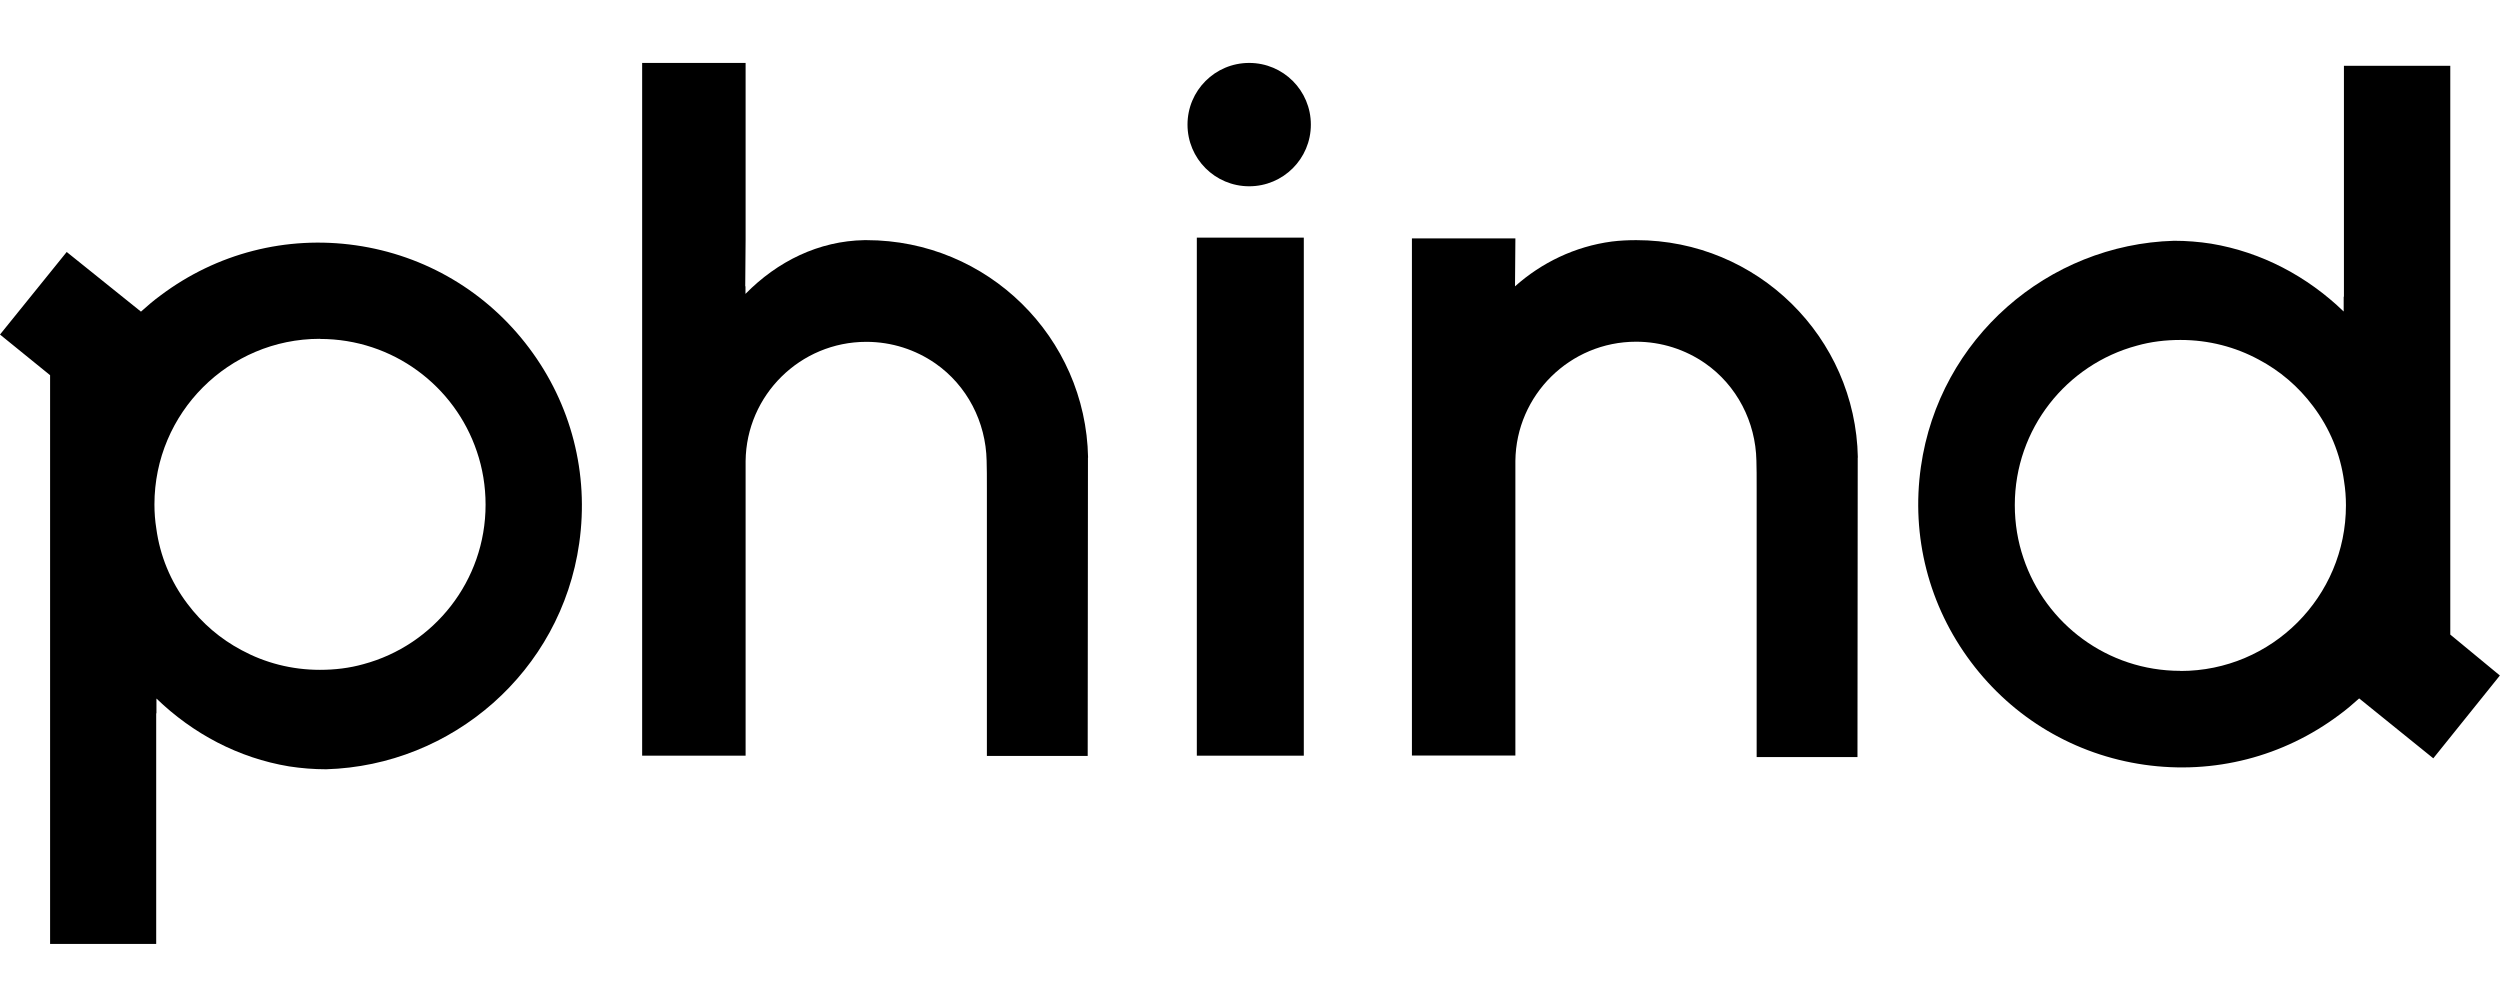
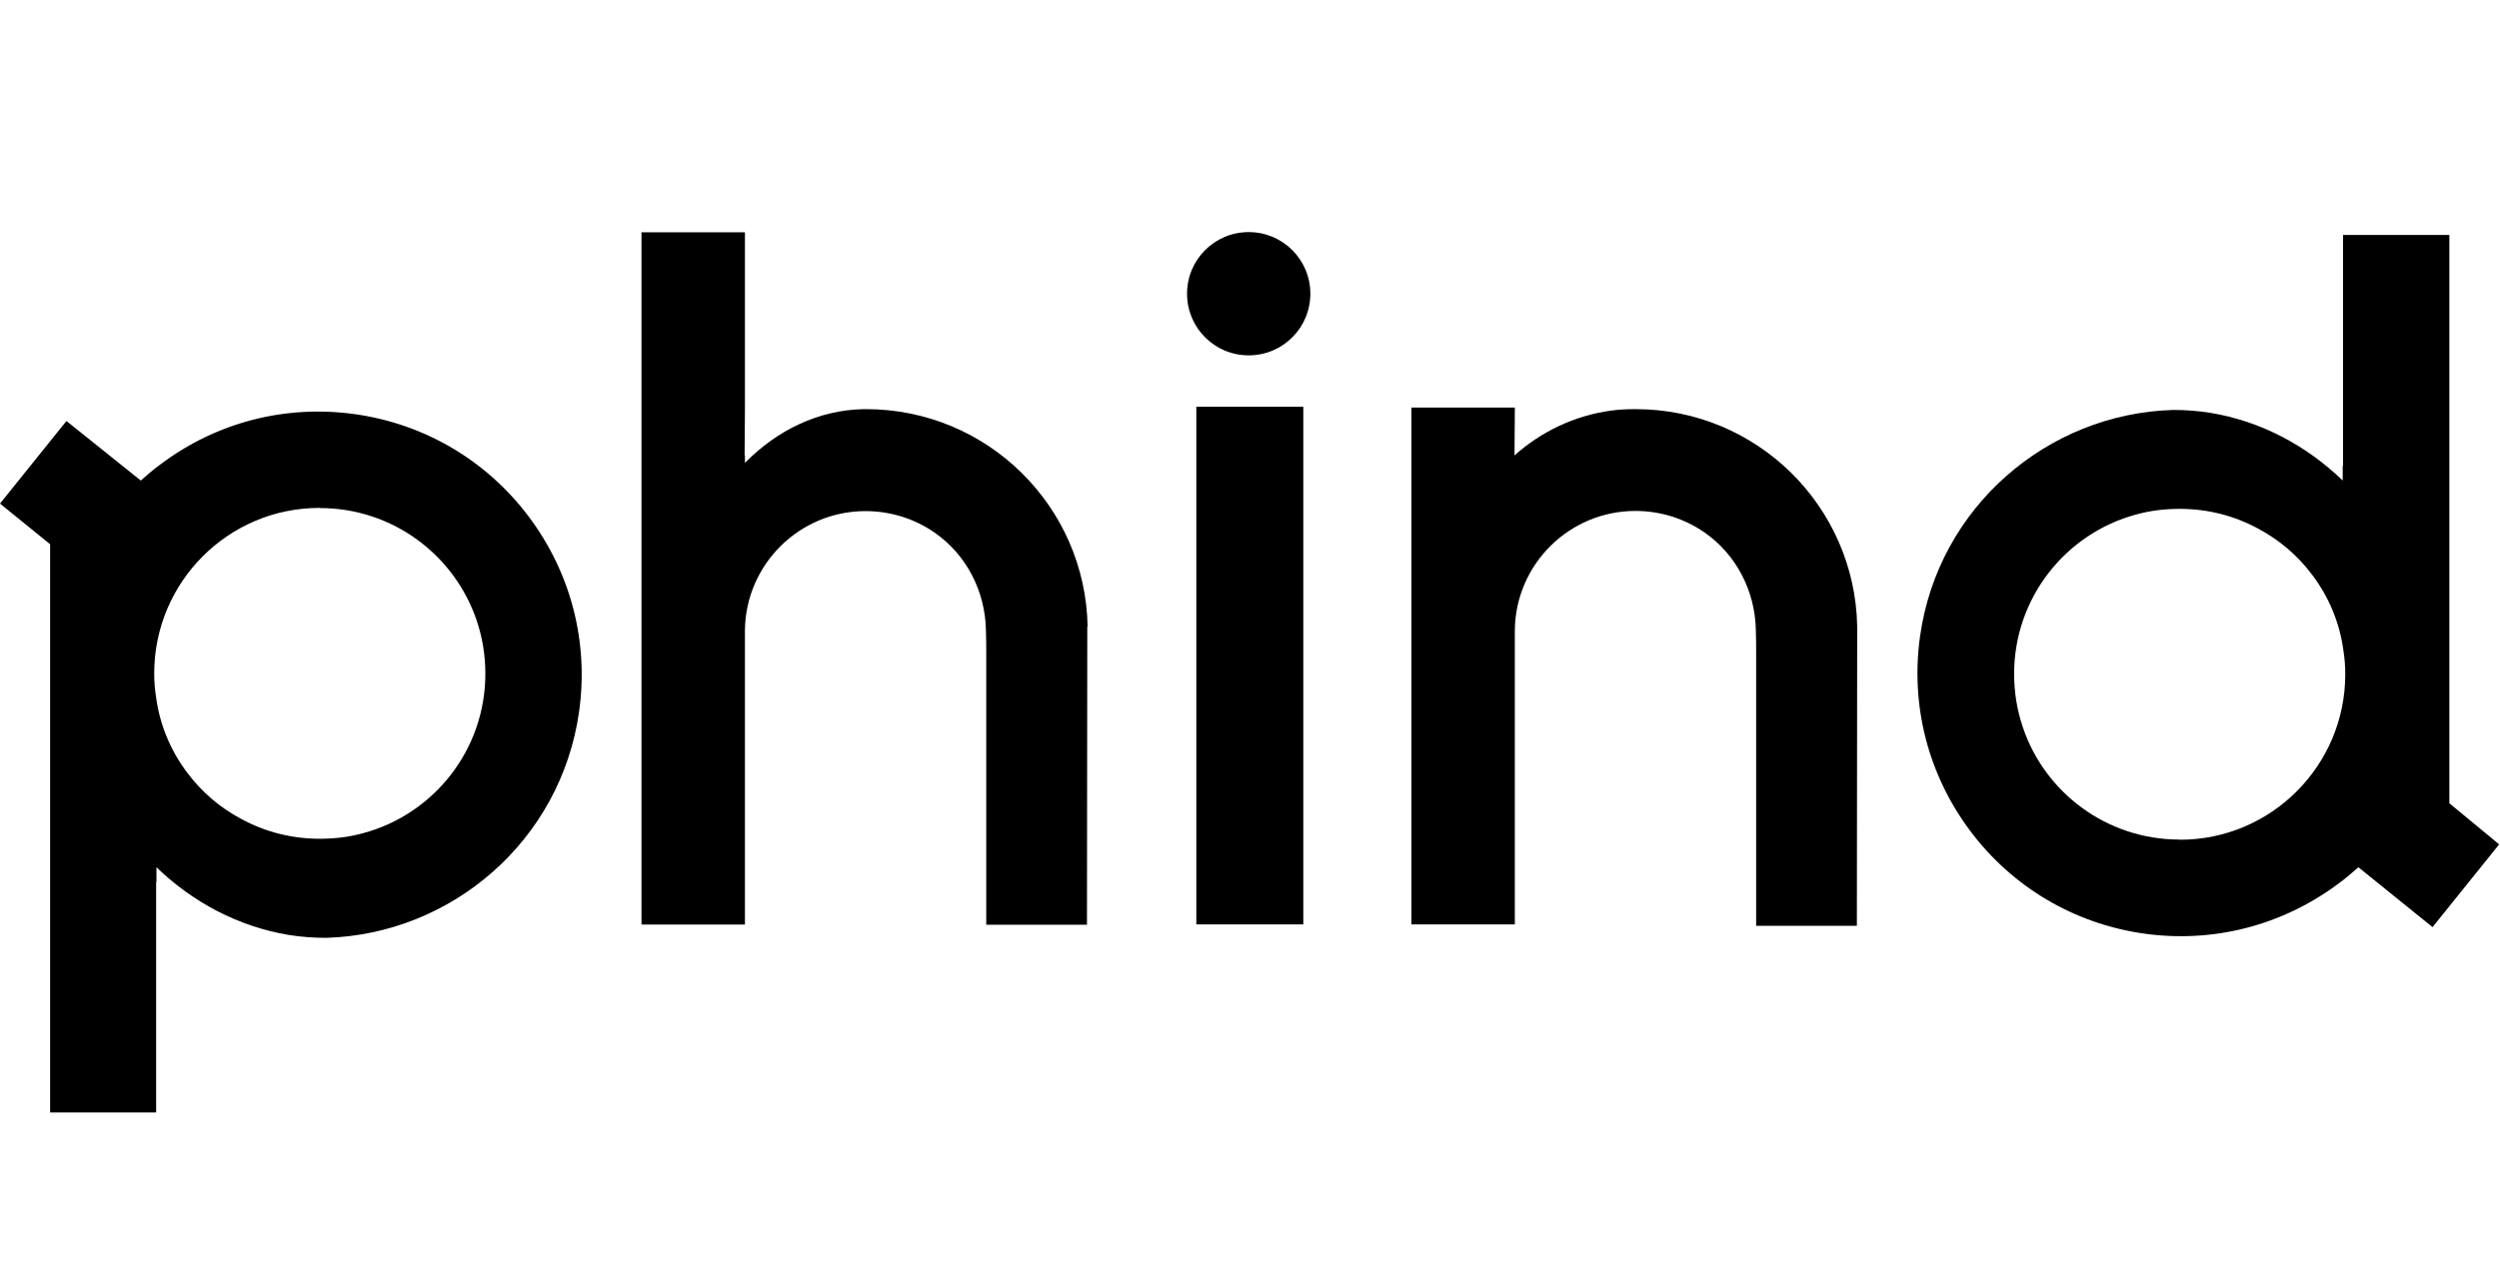
- <svg xmlns="http://www.w3.org/2000/svg" id="a" viewBox="0 0 198.63 80">
-   <defs>
-     <style>.b{stroke-width:0px;}</style>
-   </defs>
-   <path class="b" d="m147.61,36.35c-.18-9.56-7.98-17.27-17.61-17.27-.65,0-1.29.03-1.94.11-2.93.39-5.58,1.68-7.69,3.56l.03-3.68h0v-.13h-8.22v41.09h8.22v-23.41c.06-5.24,4.34-9.47,9.59-9.47,2.03,0,3.92.63,5.48,1.71,2.53,1.76,4.02,4.66,4.08,7.74.02.56.02,1.29.02,2.23v21.32h8.01l.02-23.8h0Z" />
-   <path class="b" d="m99.25,5c-2.71,0-4.9,2.19-4.9,4.9s2.19,4.9,4.9,4.9,4.9-2.19,4.9-4.9-2.19-4.9-4.9-4.9Z" />
-   <path class="b" d="m86.45,36.35c-.18-9.56-7.98-17.27-17.61-17.27h-.16c-3.63.06-6.92,1.69-9.45,4.27v-.61s-.02,0-.02.02l.03-3.76h0V5h-8.22v55.04h8.22v-23.41c.06-5.24,4.34-9.47,9.59-9.47,2.03,0,3.92.63,5.48,1.71,2.53,1.76,4.02,4.66,4.08,7.74.02.56.02,1.29.02,2.23v21.22h8.01l.02-23.7h0Z" />
-   <path class="b" d="m194.68,50.43V5.23h-8.45v18.35s-.02,0-.02-.02v.9h0v.29c-2.89-2.79-6.51-4.72-10.53-5.39-.97-.15-1.95-.23-2.95-.23h0c-10,.29-18.66,7.74-20.11,17.96-.79,5.53.63,11.05,3.98,15.51,3.35,4.47,8.26,7.37,13.77,8.16,5.53.79,11.05-.63,15.51-3.98.55-.4,1.06-.84,1.56-1.29l5.89,4.76,5.29-6.58-3.95-3.26Zm-21.45,2.87c-5.79,0-10.71-3.74-12.46-8.95-.45-1.32-.69-2.74-.69-4.22,0-6.06,4.11-11.17,9.71-12.67,1.1-.31,2.26-.45,3.45-.45,2.26,0,4.37.56,6.22,1.56,1.68.89,3.14,2.13,4.31,3.69,1.34,1.77,2.18,3.82,2.47,5.97h0c.1.63.15,1.26.15,1.92,0,7.27-5.89,13.16-13.14,13.16Z" />
-   <path class="b" d="m3.98,29.8v45.2h8.43v-18.33s.02,0,.02.02v-.9h0v-.29c2.89,2.79,6.51,4.72,10.53,5.39.97.15,1.95.23,2.95.23h0c10-.29,18.66-7.74,20.11-17.96.79-5.53-.63-11.05-3.98-15.51-3.35-4.47-8.26-7.37-13.77-8.16-5.53-.79-11.05.63-15.51,3.98-.55.4-1.06.84-1.56,1.29l-5.9-4.74L0,26.58l3.98,3.23Zm21.45-2.87c5.79,0,10.71,3.74,12.46,8.95.45,1.32.69,2.74.69,4.22,0,6.06-4.11,11.17-9.71,12.67-1.1.31-2.26.45-3.45.45-2.26,0-4.37-.56-6.22-1.56-1.68-.89-3.14-2.13-4.31-3.69-1.34-1.77-2.18-3.82-2.47-5.97h0c-.1-.63-.15-1.26-.15-1.92,0-7.27,5.89-13.16,13.14-13.16Z" />
-   <polygon class="b" points="95.09 18.88 95.09 34.35 95.09 35.65 95.09 56.94 95.09 57 95.09 57.08 95.09 60.04 103.59 60.04 103.59 39.22 103.59 39.14 103.59 39.07 103.59 35.65 103.59 35.04 103.59 18.88 95.09 18.88" />
+ <svg xmlns="http://www.w3.org/2000/svg" id="a" viewBox="0 0 156.06 80">
+   <path d="m115.98,39.13c-.14-7.51-6.27-13.57-13.84-13.57-.51,0-1.01.02-1.52.09-2.3.31-4.38,1.32-6.04,2.8l.02-2.89h0v-.1h-6.46v32.29h6.46v-18.39c.05-4.12,3.41-7.44,7.53-7.44,1.59,0,3.08.49,4.31,1.34,1.99,1.38,3.16,3.66,3.21,6.08.02.44.02,1.01.02,1.75v16.75h6.29l.02-18.7h0Z" style="stroke-width:0px;" />
+   <path d="m77.98,14.5c-2.13,0-3.85,1.72-3.85,3.85s1.72,3.85,3.85,3.85,3.85-1.72,3.85-3.85-1.72-3.85-3.85-3.85Z" style="stroke-width:0px;" />
+   <path d="m67.92,39.13c-.14-7.51-6.27-13.57-13.84-13.57h-.13c-2.85.05-5.44,1.33-7.43,3.36v-.48s-.02,0-.02.02l.02-2.95h0v-11h-6.46v43.25h6.46v-18.39c.05-4.12,3.41-7.44,7.53-7.44,1.59,0,3.08.49,4.31,1.34,1.99,1.38,3.16,3.66,3.21,6.08.02.44.02,1.01.02,1.75v16.67h6.29l.02-18.62h0Z" style="stroke-width:0px;" />
+   <path d="m152.96,50.2V14.68h-6.64v14.42s-.02,0-.02-.02v.71h0v.23c-2.27-2.19-5.11-3.71-8.27-4.23-.76-.12-1.53-.18-2.32-.18h0c-7.86.23-14.66,6.08-15.8,14.11-.62,4.34.5,8.68,3.13,12.19,2.63,3.51,6.49,5.79,10.82,6.41,4.34.62,8.68-.5,12.19-3.13.43-.31.83-.66,1.23-1.01l4.63,3.74,4.16-5.17-3.1-2.56v.02Zm-16.85,2.25c-4.55,0-8.42-2.94-9.79-7.03-.35-1.04-.54-2.15-.54-3.32,0-4.76,3.23-8.78,7.63-9.96.86-.24,1.78-.35,2.71-.35,1.78,0,3.43.44,4.89,1.23,1.32.7,2.47,1.67,3.39,2.9,1.05,1.39,1.71,3,1.94,4.69h0c.08.5.12.99.12,1.51,0,5.71-4.63,10.34-10.32,10.34h-.02Z" style="stroke-width:0px;" />
+   <path d="m3.13,33.99v35.51h6.62v-14.4s.02,0,.02.02v-.71h0v-.23c2.27,2.19,5.12,3.71,8.27,4.23.76.12,1.53.18,2.32.18h0c7.86-.23,14.66-6.08,15.8-14.11.62-4.34-.5-8.68-3.13-12.19-2.63-3.51-6.49-5.79-10.82-6.41-4.35-.62-8.68.49-12.19,3.13-.43.31-.83.66-1.23,1.01l-4.64-3.72L0,31.46l3.13,2.54h0Zm16.85-2.25c4.55,0,8.41,2.94,9.79,7.03.35,1.04.54,2.15.54,3.32,0,4.76-3.23,8.78-7.63,9.96-.86.24-1.78.35-2.71.35-1.78,0-3.43-.44-4.89-1.23-1.32-.7-2.47-1.67-3.39-2.9-1.05-1.39-1.71-3-1.94-4.69h0c-.08-.5-.12-.99-.12-1.51,0-5.71,4.63-10.34,10.32-10.34h.02Z" style="stroke-width:0px;" />
+   <polygon points="74.71 25.41 74.71 37.56 74.71 38.58 74.71 55.31 74.71 55.36 74.71 55.42 74.71 57.75 81.39 57.75 81.39 41.39 81.39 41.32 81.39 41.27 81.39 38.58 81.39 38.1 81.39 25.41 74.71 25.41" style="stroke-width:0px;" />
</svg>
